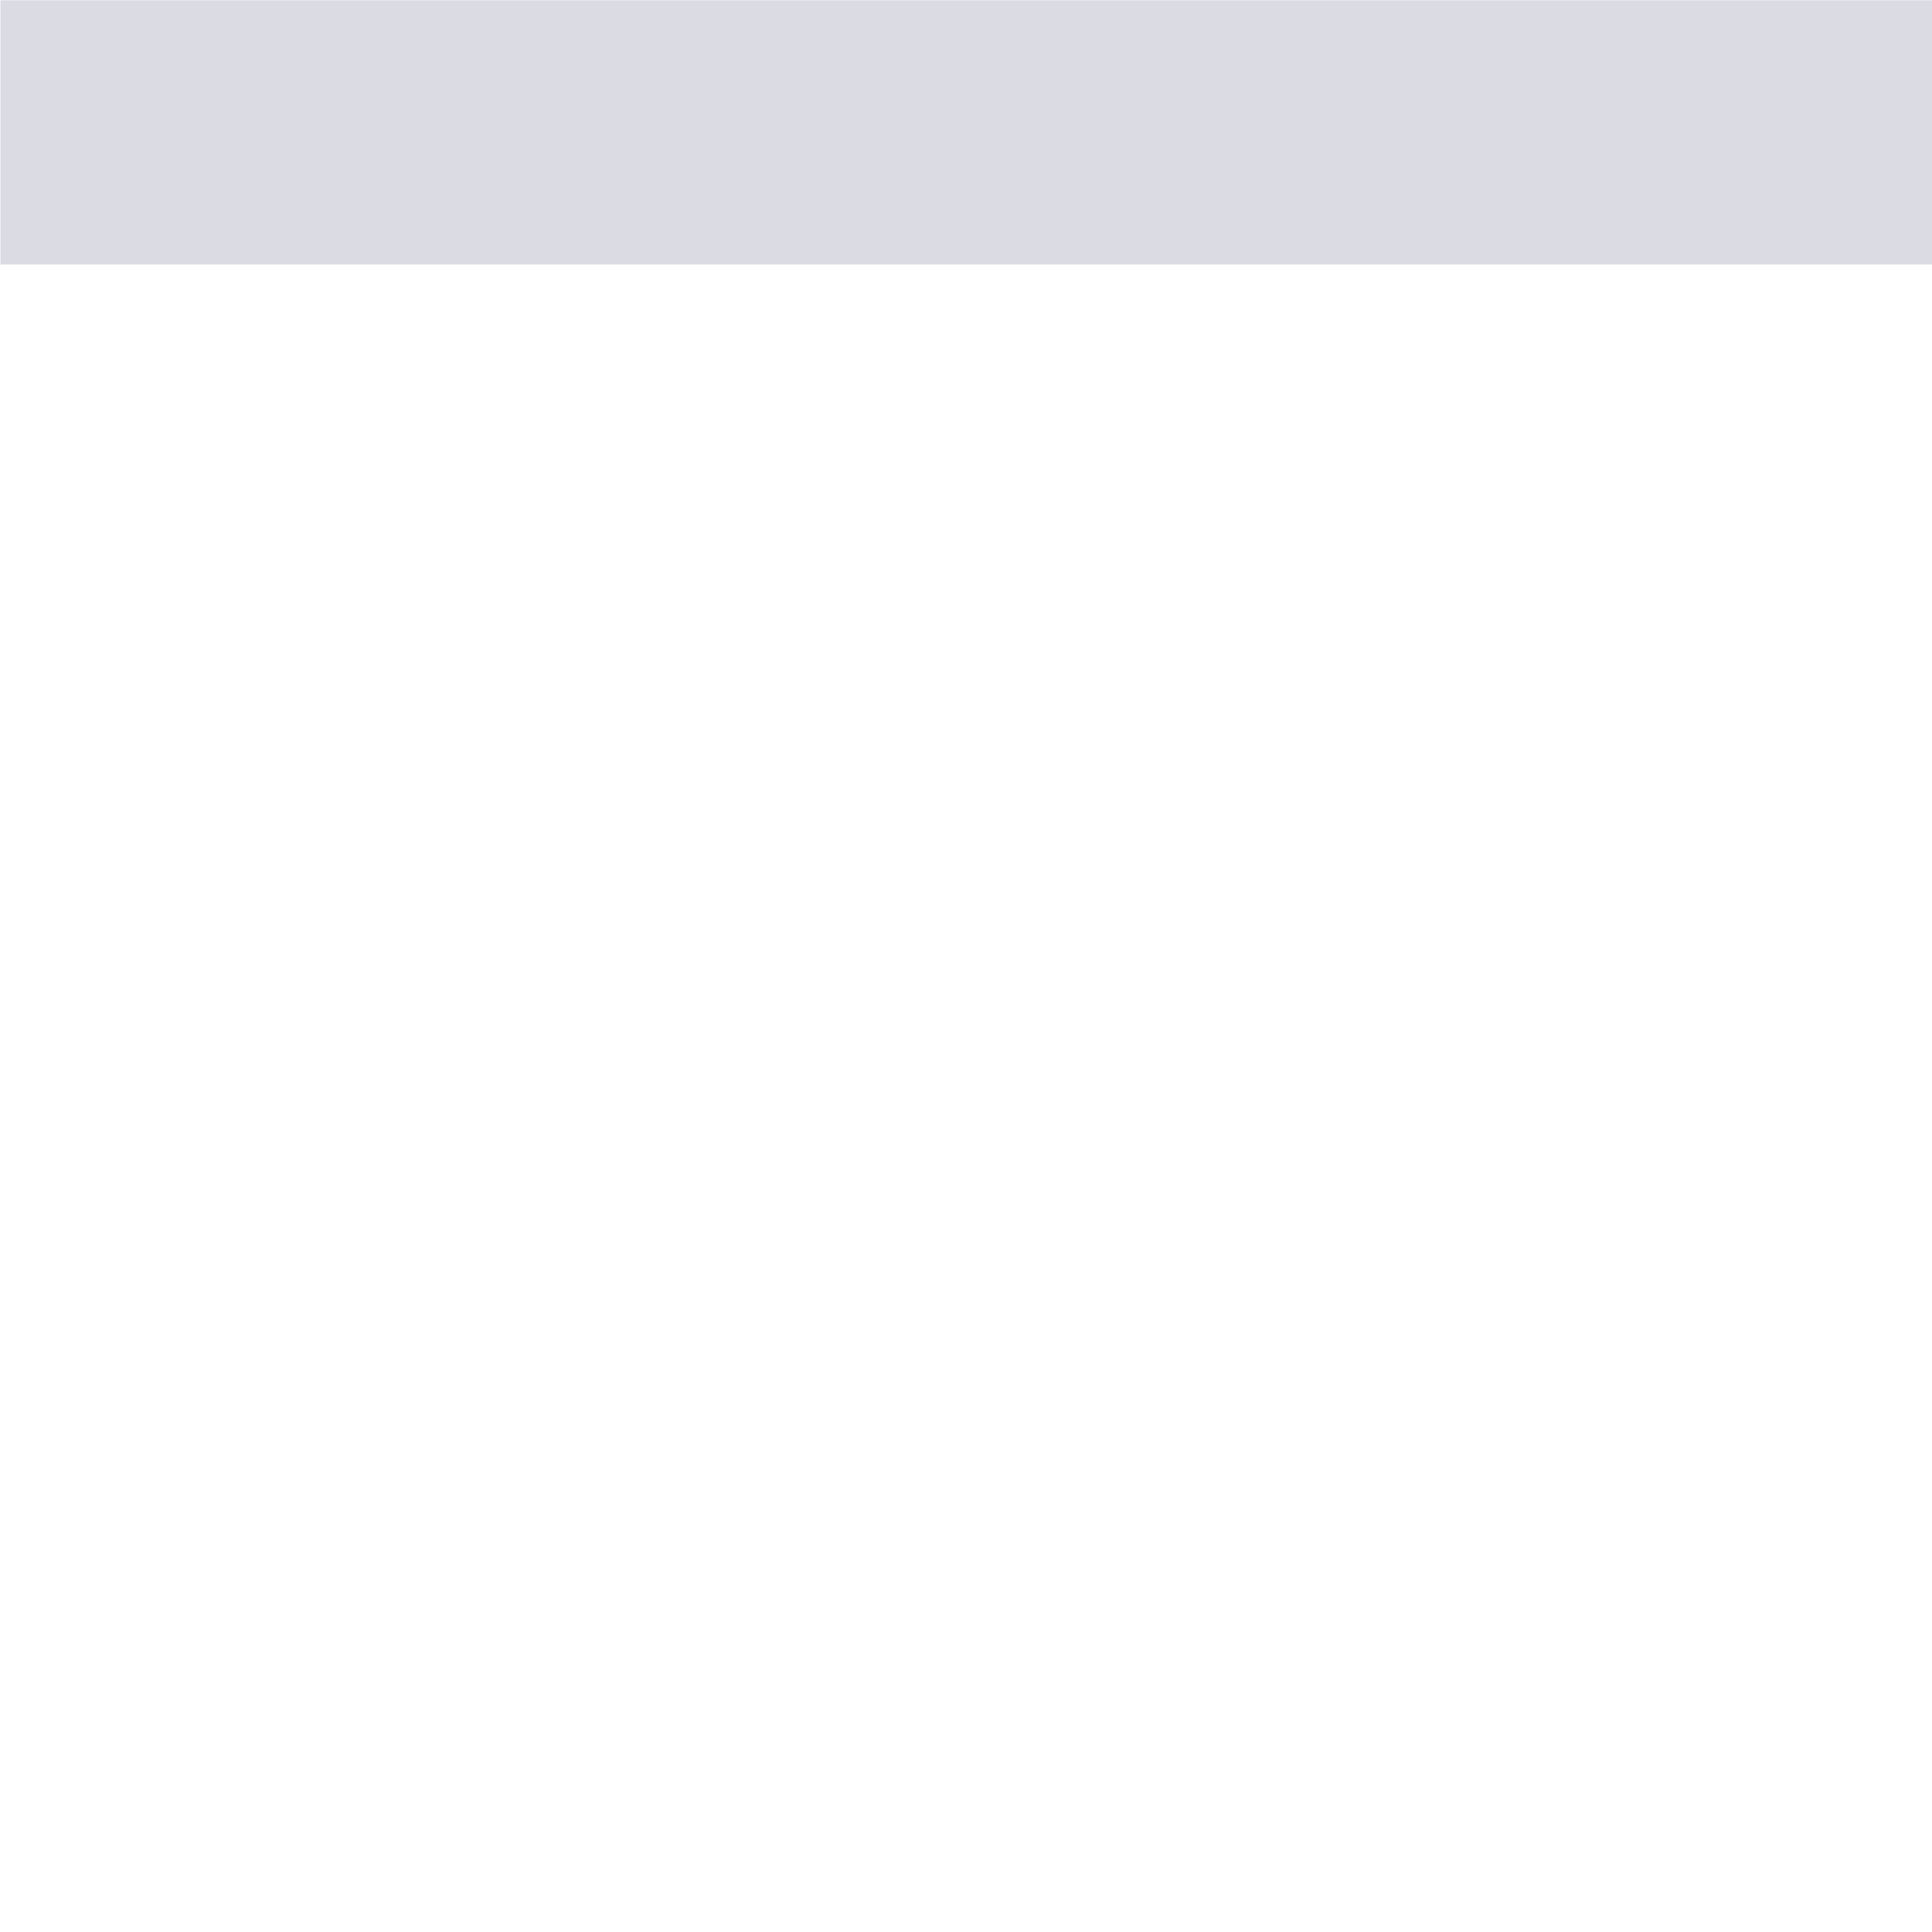
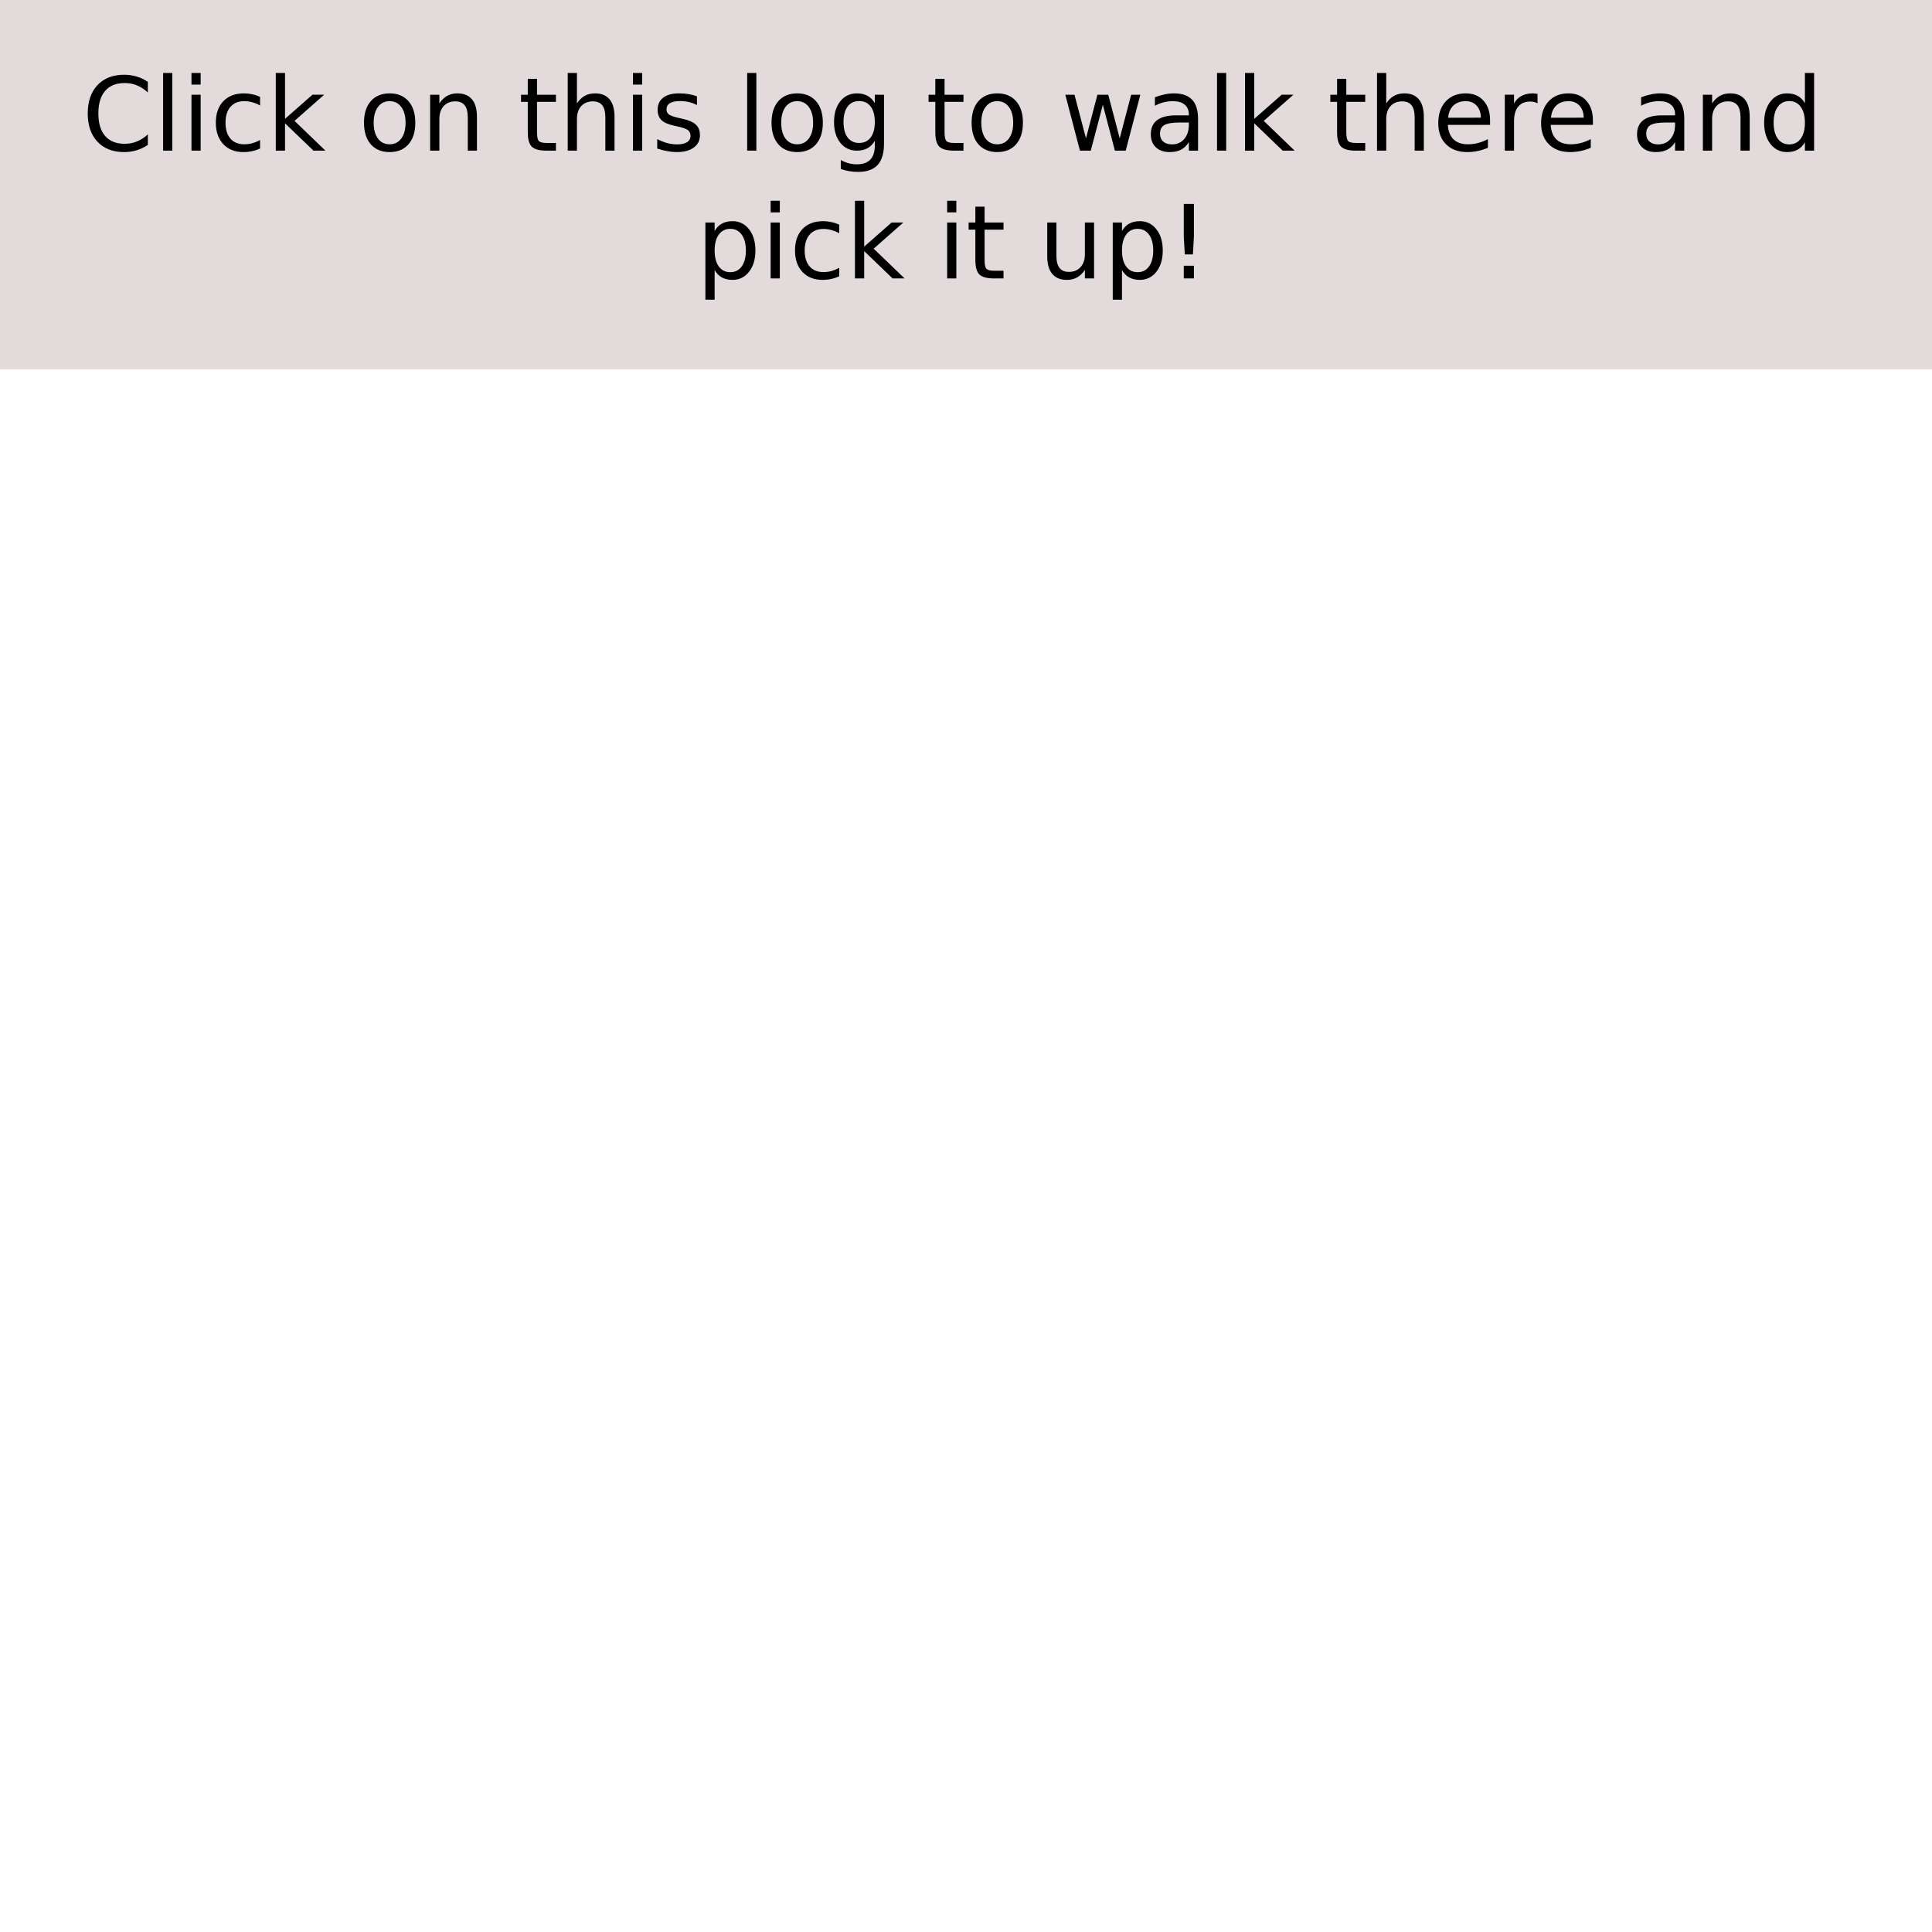
<svg xmlns="http://www.w3.org/2000/svg" width="200mm" height="200mm" viewBox="0 0 200 200" version="1.1" id="svg8">
  <defs id="defs2" />
-   <g id="layer1" transform="translate(0,-97)">
-     <flowRoot xml:space="preserve" id="flowRoot815" style="fill:black;fill-opacity:1;stroke:none;font-family:sans-serif;font-style:normal;font-weight:normal;font-size:40px;line-height:1.25;letter-spacing:0px;word-spacing:0px">
-       <flowRegion id="flowRegion817">
-         <rect id="rect819" width="725.714" height="722.857" x="14.286" y="15.906" />
-       </flowRegion>
-       <flowPara id="flowPara821" />
-     </flowRoot>
-     <text xml:space="preserve" style="font-style:normal;font-weight:normal;font-size:10.583px;line-height:1.25;font-family:sans-serif;letter-spacing:0px;word-spacing:0px;fill:#000000;fill-opacity:1;stroke:none;stroke-width:0.265" x="25.702" y="114.815" id="text825">
-       <tspan id="tspan823" x="25.702" y="124.179" style="stroke-width:0.265" />
-     </text>
-     <rect style="opacity:1;fill:#dbdbe3;fill-opacity:1;stroke:none;stroke-width:1.214;stroke-miterlimit:4;stroke-dasharray:none;stroke-opacity:1;paint-order:fill markers stroke" id="rect844" width="199.957" height="27.355" x="0.044" y="97.028" />
-   </g>
-   <g id="layer2">
-     <text xml:space="preserve" style="font-style:normal;font-weight:normal;font-size:10.583px;line-height:1.25;font-family:sans-serif;letter-spacing:0px;word-spacing:0px;fill:#000000;fill-opacity:1;stroke:none;stroke-width:0.265" x="1.72" y="12.054" id="text829">
-       <tspan x="1.72" y="21.418" style="font-style:normal;font-variant:normal;font-weight:normal;font-stretch:normal;font-size:12.7px;font-family:sans-serif;-inkscape-font-specification:'sans-serif, Normal';font-variant-ligatures:normal;font-variant-caps:normal;font-variant-numeric:normal;font-feature-settings:normal;text-align:start;writing-mode:lr-tb;text-anchor:start;stroke-width:0.265" id="tspan856" />
-     </text>
-     <flowRoot xml:space="preserve" id="flowRoot1483" style="font-style:normal;font-weight:normal;font-size:40px;line-height:1.25;font-family:sans-serif;letter-spacing:0px;word-spacing:0px;fill:#000000;fill-opacity:1;stroke:none" transform="matrix(0.2645833,0,0,0.2645833,0,-1.202713)">
-       <flowRegion id="flowRegion1485">
-         <rect id="rect1487" width="740.638" height="196.345" x="7.576" y="7.513" />
-       </flowRegion>
-       <flowPara id="flowPara1489" style="font-style:normal;font-variant:normal;font-weight:normal;font-stretch:normal;font-size:40px;font-family:sans-serif;-inkscape-font-specification:'sans-serif, Normal';font-variant-ligatures:normal;font-variant-caps:normal;font-variant-numeric:normal;font-feature-settings:normal;text-align:center;writing-mode:lr-tb;text-anchor:middle">Click on this log to walk there and pick it up!</flowPara>
-     </flowRoot>
+   <g id="layer1" transform="translate(0,-97)" style="display:inline">
+     <g id="layer2" style="display:inline">
+       <rect style="fill:#e3dbdb;fill-opacity:1;stroke:none;stroke-width:0.251;stroke-opacity:1" id="rect94" width="200.155" height="38.226" x="7.6495816e-08" y="97" />
+     </g>
+     <g aria-label="Click on this log to walk there and pick it up!" transform="matrix(0.2645833,0,0,0.2645833,0,97)" style="font-style:normal;font-variant:normal;font-weight:normal;font-stretch:normal;font-size:40px;line-height:1.25;font-family:sans-serif;-inkscape-font-specification:'sans-serif, Normal';font-variant-ligatures:normal;font-variant-caps:normal;font-variant-numeric:normal;font-feature-settings:normal;text-align:center;letter-spacing:0px;word-spacing:0px;writing-mode:lr-tb;text-anchor:middle;fill:#000000;fill-opacity:1;stroke:none" id="flowRoot10">
+       <path d="m 57.844,32.021 v 4.16 q -1.992,-1.855 -4.258,-2.773 -2.246,-0.918 -4.785,-0.918 -5,0 -7.656,3.066 -2.656,3.047 -2.656,8.828 0,5.762 2.656,8.828 2.656,3.047 7.656,3.047 2.539,0 4.785,-0.918 2.266,-0.918 4.258,-2.773 v 4.121 q -2.07,1.406 -4.395,2.109 -2.305,0.703 -4.883,0.703 -6.621,0 -10.43,-4.043 -3.809,-4.062 -3.809,-11.074 0,-7.031 3.809,-11.074 3.809,-4.062 10.43,-4.062 2.617,0 4.922,0.703 2.324,0.684 4.355,2.07 z" id="path18" />
+       <path d="m 63.82,28.545 h 3.594 v 30.391 h -3.594 z" id="path20" />
+       <path d="m 74.914,37.061 h 3.594 v 21.875 h -3.594 z m 0,-8.516 h 3.594 v 4.551 h -3.594 z" id="path22" />
+       <path d="m 101.75,37.9 v 3.359 q -1.523,-0.84 -3.066,-1.25 -1.523,-0.43 -3.086,-0.43 -3.496,0 -5.43,2.227 -1.934,2.207 -1.934,6.211 0,4.004 1.934,6.23 1.934,2.207 5.43,2.207 1.562,0 3.086,-0.41 1.543,-0.43 3.066,-1.27 v 3.32 q -1.504,0.703 -3.125,1.055 -1.602,0.352 -3.418,0.352 -4.941,0 -7.852,-3.105 -2.91,-3.105 -2.91,-8.379 0,-5.352 2.93,-8.418 2.949,-3.066 8.066,-3.066 1.66,0 3.242,0.352 1.582,0.332 3.066,1.016 z" id="path24" />
+       <path d="m 107.902,28.545 h 3.613 v 17.949 l 10.723,-9.434 h 4.59 l -11.602,10.234 12.09,11.641 h -4.688 L 111.516,48.252 v 10.684 h -3.613 z" id="path26" />
+       <path d="m 152.453,39.58 q -2.891,0 -4.57,2.266 -1.68,2.246 -1.68,6.172 0,3.926 1.66,6.191 1.68,2.246 4.59,2.246 2.871,0 4.551,-2.266 1.68,-2.266 1.68,-6.172 0,-3.887 -1.68,-6.152 -1.68,-2.285 -4.551,-2.285 z m 0,-3.047 q 4.688,0 7.363,3.047 2.676,3.047 2.676,8.438 0,5.371 -2.676,8.438 -2.676,3.047 -7.363,3.047 -4.707,0 -7.383,-3.047 -2.656,-3.066 -2.656,-8.438 0,-5.391 2.656,-8.438 2.676,-3.047 7.383,-3.047 z" id="path28" />
+       <path d="m 186.613,45.732 v 13.203 h -3.594 V 45.85 q 0,-3.105 -1.211,-4.648 -1.211,-1.543 -3.633,-1.543 -2.91,0 -4.59,1.855 -1.68,1.855 -1.68,5.059 v 12.363 h -3.613 v -21.875 h 3.613 v 3.398 q 1.289,-1.973 3.027,-2.949 1.758,-0.977 4.043,-0.977 3.77,0 5.703,2.344 1.934,2.324 1.934,6.855 z" id="path30" />
+       <path d="m 210.109,30.85 v 6.211 h 7.402 v 2.793 h -7.402 v 11.875 q 0,2.676 0.723,3.438 0.742,0.762 2.988,0.762 h 3.691 v 3.008 h -3.691 q -4.16,0 -5.742,-1.543 -1.582,-1.562 -1.582,-5.664 v -11.875 h -2.637 v -2.793 h 2.637 v -6.211 z" id="path32" />
+       <path d="m 240.441,45.732 v 13.203 h -3.594 V 45.85 q 0,-3.105 -1.211,-4.648 -1.211,-1.543 -3.633,-1.543 -2.91,0 -4.59,1.855 -1.68,1.855 -1.68,5.059 v 12.363 h -3.613 V 28.545 h 3.613 v 11.914 q 1.289,-1.973 3.027,-2.949 1.758,-0.977 4.043,-0.977 3.77,0 5.703,2.344 1.934,2.324 1.934,6.855 z" id="path34" />
+       <path d="m 247.648,37.061 h 3.594 v 21.875 h -3.594 z m 0,-8.516 h 3.594 v 4.551 h -3.594 z" id="path36" />
+       <path d="m 272.688,37.705 v 3.398 q -1.523,-0.781 -3.164,-1.172 -1.641,-0.391 -3.398,-0.391 -2.676,0 -4.023,0.82 -1.328,0.82 -1.328,2.461 0,1.25 0.957,1.973 0.957,0.703 3.848,1.348 l 1.23,0.273 q 3.828,0.82 5.43,2.324 1.621,1.484 1.621,4.16 0,3.047 -2.422,4.824 -2.402,1.777 -6.621,1.777 -1.758,0 -3.672,-0.352 -1.895,-0.332 -4.004,-1.016 v -3.711 q 1.992,1.035 3.926,1.562 1.934,0.508 3.828,0.508 2.539,0 3.906,-0.859 1.367,-0.879 1.367,-2.461 0,-1.465 -0.996,-2.246 -0.977,-0.781 -4.316,-1.504 l -1.25,-0.293 q -3.34,-0.703 -4.824,-2.148 -1.484,-1.465 -1.484,-4.004 0,-3.086 2.188,-4.766 2.188,-1.68 6.211,-1.68 1.992,0 3.75,0.293 1.758,0.293 3.242,0.879 z" id="path38" />
+       <path d="m 292.336,28.545 h 3.594 v 30.391 h -3.594 z" id="path40" />
+       <path d="m 311.906,39.58 q -2.891,0 -4.57,2.266 -1.68,2.246 -1.68,6.172 0,3.926 1.66,6.191 1.68,2.246 4.59,2.246 2.871,0 4.551,-2.266 1.68,-2.266 1.68,-6.172 0,-3.887 -1.68,-6.152 -1.68,-2.285 -4.551,-2.285 z m 0,-3.047 q 4.688,0 7.363,3.047 2.676,3.047 2.676,8.438 0,5.371 -2.676,8.438 -2.676,3.047 -7.363,3.047 -4.707,0 -7.383,-3.047 -2.656,-3.066 -2.656,-8.438 0,-5.391 2.656,-8.438 2.676,-3.047 7.383,-3.047 z" id="path42" />
+       <path d="m 342.277,47.744 q 0,-3.906 -1.621,-6.055 -1.602,-2.148 -4.512,-2.148 -2.891,0 -4.512,2.148 -1.602,2.148 -1.602,6.055 0,3.887 1.602,6.035 1.621,2.148 4.512,2.148 2.91,0 4.512,-2.148 1.621,-2.148 1.621,-6.035 z m 3.594,8.477 q 0,5.586 -2.48,8.301 -2.48,2.734 -7.598,2.734 -1.895,0 -3.574,-0.293 -1.68,-0.273 -3.262,-0.859 v -3.496 q 1.582,0.859 3.125,1.27 1.543,0.41 3.145,0.41 3.535,0 5.293,-1.855 1.758,-1.836 1.758,-5.566 v -1.777 q -1.113,1.934 -2.852,2.891 -1.738,0.957 -4.16,0.957 -4.023,0 -6.484,-3.066 -2.461,-3.066 -2.461,-8.125 0,-5.078 2.461,-8.145 2.461,-3.066 6.484,-3.066 2.422,0 4.16,0.957 1.738,0.957 2.852,2.891 v -3.32 h 3.594 z" id="path44" />
+       <path d="m 369.562,30.85 v 6.211 h 7.402 v 2.793 h -7.402 v 11.875 q 0,2.676 0.723,3.438 0.742,0.762 2.988,0.762 h 3.691 v 3.008 h -3.691 q -4.16,0 -5.742,-1.543 -1.582,-1.562 -1.582,-5.664 v -11.875 h -2.637 v -2.793 h 2.637 v -6.211 z" id="path46" />
+       <path d="m 390.188,39.58 q -2.891,0 -4.57,2.266 -1.68,2.246 -1.68,6.172 0,3.926 1.66,6.191 1.68,2.246 4.59,2.246 2.871,0 4.551,-2.266 1.68,-2.266 1.68,-6.172 0,-3.887 -1.68,-6.152 -1.68,-2.285 -4.551,-2.285 z m 0,-3.047 q 4.688,0 7.363,3.047 2.676,3.047 2.676,8.438 0,5.371 -2.676,8.438 -2.676,3.047 -7.363,3.047 -4.707,0 -7.383,-3.047 -2.656,-3.066 -2.656,-8.438 0,-5.391 2.656,-8.438 2.676,-3.047 7.383,-3.047 z" id="path48" />
+       <path d="m 416.809,37.061 h 3.594 l 4.492,17.07 4.473,-17.07 h 4.238 l 4.492,17.07 4.473,-17.07 h 3.594 l -5.723,21.875 h -4.238 l -4.707,-17.93 -4.727,17.93 h -4.238 z" id="path50" />
+       <path d="m 461.574,47.939 q -4.355,0 -6.035,0.996 -1.68,0.996 -1.68,3.398 0,1.914 1.25,3.047 1.27,1.113 3.438,1.113 2.988,0 4.785,-2.109 1.816,-2.129 1.816,-5.645 v -0.801 z m 7.168,-1.484 v 12.48 h -3.594 v -3.32 q -1.23,1.992 -3.066,2.949 -1.836,0.938 -4.492,0.938 -3.359,0 -5.352,-1.875 -1.973,-1.895 -1.973,-5.059 0,-3.691 2.461,-5.566 2.48,-1.875 7.383,-1.875 h 5.039 v -0.352 q 0,-2.48 -1.641,-3.828 -1.621,-1.367 -4.57,-1.367 -1.875,0 -3.652,0.449 -1.777,0.449 -3.418,1.348 v -3.32 q 1.973,-0.762 3.828,-1.133 1.855,-0.391 3.613,-0.391 4.746,0 7.09,2.461 2.344,2.461 2.344,7.461 z" id="path52" />
+       <path d="m 476.164,28.545 h 3.594 v 30.391 h -3.594 z" id="path54" />
+       <path d="m 487.121,28.545 h 3.613 v 17.949 l 10.723,-9.434 h 4.59 l -11.602,10.234 12.09,11.641 h -4.688 L 490.734,48.252 v 10.684 h -3.613 z" id="path56" />
+       <path d="m 526.75,30.85 v 6.211 h 7.402 v 2.793 H 526.75 v 11.875 q 0,2.676 0.723,3.438 0.742,0.762 2.988,0.762 h 3.691 v 3.008 h -3.691 q -4.16,0 -5.742,-1.543 -1.582,-1.562 -1.582,-5.664 v -11.875 H 520.5 v -2.793 h 2.637 v -6.211 z" id="path58" />
+       <path d="m 557.082,45.732 v 13.203 h -3.594 V 45.85 q 0,-3.105 -1.211,-4.648 -1.211,-1.543 -3.633,-1.543 -2.91,0 -4.59,1.855 -1.68,1.855 -1.68,5.059 v 12.363 h -3.613 V 28.545 h 3.613 v 11.914 q 1.289,-1.973 3.027,-2.949 1.758,-0.977 4.043,-0.977 3.77,0 5.703,2.344 1.934,2.324 1.934,6.855 z" id="path60" />
+       <path d="m 583,47.1 v 1.758 h -16.523 q 0.234,3.711 2.227,5.664 2.012,1.934 5.586,1.934 2.07,0 4.004,-0.508 1.953,-0.508 3.867,-1.523 v 3.398 q -1.934,0.82 -3.965,1.25 -2.031,0.43 -4.121,0.43 -5.234,0 -8.301,-3.047 -3.047,-3.047 -3.047,-8.242 0,-5.371 2.891,-8.516 2.91,-3.164 7.832,-3.164 4.414,0 6.973,2.852 Q 583,42.217 583,47.1 Z m -3.594,-1.055 q -0.039,-2.949 -1.66,-4.707 -1.602,-1.758 -4.258,-1.758 -3.008,0 -4.824,1.699 -1.797,1.699 -2.07,4.785 z" id="path62" />
+       <path d="m 601.574,40.42 q -0.605,-0.352 -1.328,-0.508 -0.703,-0.176 -1.562,-0.176 -3.047,0 -4.688,1.992 -1.621,1.973 -1.621,5.684 v 11.523 h -3.613 v -21.875 h 3.613 v 3.398 q 1.133,-1.992 2.949,-2.949 1.816,-0.977 4.414,-0.977 0.371,0 0.82,0.059 0.449,0.039 0.996,0.137 z" id="path64" />
+       <path d="m 623.234,47.1 v 1.758 h -16.523 q 0.234,3.711 2.227,5.664 2.012,1.934 5.586,1.934 2.07,0 4.004,-0.508 1.953,-0.508 3.867,-1.523 v 3.398 q -1.934,0.82 -3.965,1.25 -2.031,0.43 -4.121,0.43 -5.234,0 -8.301,-3.047 -3.047,-3.047 -3.047,-8.242 0,-5.371 2.891,-8.516 2.91,-3.164 7.832,-3.164 4.414,0 6.973,2.852 2.578,2.832 2.578,7.715 z m -3.594,-1.055 q -0.039,-2.949 -1.66,-4.707 -1.602,-1.758 -4.258,-1.758 -3.008,0 -4.824,1.699 -1.797,1.699 -2.07,4.785 z" id="path66" />
+       <path d="m 651.809,47.939 q -4.355,0 -6.035,0.996 -1.68,0.996 -1.68,3.398 0,1.914 1.25,3.047 1.27,1.113 3.438,1.113 2.988,0 4.785,-2.109 1.816,-2.129 1.816,-5.645 v -0.801 z m 7.168,-1.484 v 12.48 h -3.594 v -3.32 q -1.23,1.992 -3.066,2.949 -1.836,0.938 -4.492,0.938 -3.359,0 -5.352,-1.875 Q 640.5,55.732 640.5,52.568 q 0,-3.691 2.461,-5.566 2.48,-1.875 7.383,-1.875 h 5.039 v -0.352 q 0,-2.48 -1.641,-3.828 -1.621,-1.367 -4.57,-1.367 -1.875,0 -3.652,0.449 -1.777,0.449 -3.418,1.348 v -3.32 q 1.973,-0.762 3.828,-1.133 1.855,-0.391 3.613,-0.391 4.746,0 7.09,2.461 2.344,2.461 2.344,7.461 z" id="path68" />
+       <path d="m 684.582,45.732 v 13.203 h -3.594 V 45.85 q 0,-3.105 -1.211,-4.648 -1.211,-1.543 -3.633,-1.543 -2.91,0 -4.59,1.855 -1.68,1.855 -1.68,5.059 v 12.363 h -3.613 v -21.875 h 3.613 v 3.398 q 1.289,-1.973 3.027,-2.949 1.758,-0.977 4.043,-0.977 3.77,0 5.703,2.344 1.934,2.324 1.934,6.855 z" id="path70" />
+       <path d="M 706.184,40.381 V 28.545 h 3.594 v 30.391 h -3.594 v -3.281 q -1.133,1.953 -2.871,2.91 -1.719,0.938 -4.141,0.938 -3.965,0 -6.465,-3.164 -2.48,-3.164 -2.48,-8.32 0,-5.156 2.48,-8.32 2.5,-3.164 6.465,-3.164 2.422,0 4.141,0.957 1.738,0.938 2.871,2.891 z m -12.246,7.637 q 0,3.965 1.621,6.23 1.641,2.246 4.492,2.246 2.852,0 4.492,-2.246 1.641,-2.266 1.641,-6.23 0,-3.965 -1.641,-6.211 -1.641,-2.266 -4.492,-2.266 -2.852,0 -4.492,2.266 -1.621,2.246 -1.621,6.211 z" id="path72" />
+       <path d="m 279.602,105.654 v 11.602 h -3.613 V 87.061 h 3.613 v 3.32 q 1.133,-1.953 2.852,-2.891 1.738,-0.957 4.141,-0.957 3.984,0 6.465,3.164 2.5,3.164 2.5,8.32 0,5.156 -2.5,8.32 -2.48,3.164 -6.465,3.164 -2.402,0 -4.141,-0.938 -1.719,-0.957 -2.852,-2.91 z m 12.227,-7.637 q 0,-3.965 -1.641,-6.211 -1.621,-2.266 -4.473,-2.266 -2.852,0 -4.492,2.266 -1.621,2.246 -1.621,6.211 0,3.965 1.621,6.23 1.641,2.246 4.492,2.246 2.852,0 4.473,-2.246 1.641,-2.266 1.641,-6.23 z" id="path74" />
+       <path d="m 301.516,87.061 h 3.594 v 21.875 h -3.594 z m 0,-8.516 h 3.594 v 4.551 h -3.594 z" id="path76" />
+       <path d="m 328.352,87.9 v 3.359 q -1.523,-0.84 -3.066,-1.25 -1.523,-0.43 -3.086,-0.43 -3.496,0 -5.43,2.227 -1.934,2.207 -1.934,6.211 0,4.004 1.934,6.23 1.934,2.207 5.43,2.207 1.562,0 3.086,-0.41 1.543,-0.43 3.066,-1.27 v 3.32 q -1.504,0.703 -3.125,1.055 -1.602,0.352 -3.418,0.352 -4.941,0 -7.852,-3.105 -2.91,-3.105 -2.91,-8.379 0,-5.352 2.93,-8.418 2.949,-3.066 8.066,-3.066 1.66,0 3.242,0.352 1.582,0.332 3.066,1.016 z" id="path78" />
+       <path d="m 334.504,78.545 h 3.613 v 17.949 l 10.723,-9.434 h 4.59 l -11.602,10.234 12.09,11.641 h -4.688 L 338.117,98.252 v 10.684 h -3.613 z" id="path80" />
+       <path d="m 370.578,87.061 h 3.594 v 21.875 h -3.594 z m 0,-8.516 h 3.594 v 4.551 h -3.594 z" id="path82" />
+       <path d="m 385.227,80.85 v 6.211 h 7.402 v 2.793 h -7.402 v 11.875 q 0,2.676 0.723,3.438 0.742,0.762 2.988,0.762 h 3.691 v 3.008 h -3.691 q -4.16,0 -5.742,-1.543 -1.582,-1.562 -1.582,-5.664 V 89.854 h -2.637 v -2.793 h 2.637 v -6.211 z" id="path84" />
+       <path d="M 409.738,100.303 V 87.061 h 3.594 v 13.105 q 0,3.105 1.211,4.668 1.211,1.543 3.633,1.543 2.91,0 4.59,-1.855 1.699,-1.855 1.699,-5.059 V 87.061 h 3.594 v 21.875 h -3.594 v -3.359 q -1.309,1.992 -3.047,2.969 -1.719,0.957 -4.004,0.957 -3.77,0 -5.723,-2.344 -1.953,-2.344 -1.953,-6.855 z m 9.043,-13.77 z" id="path86" />
+       <path d="m 438.977,105.654 v 11.602 h -3.613 V 87.061 h 3.613 v 3.32 q 1.133,-1.953 2.852,-2.891 1.738,-0.957 4.141,-0.957 3.984,0 6.465,3.164 2.5,3.164 2.5,8.32 0,5.156 -2.5,8.32 -2.48,3.164 -6.465,3.164 -2.402,0 -4.141,-0.938 -1.719,-0.957 -2.852,-2.91 z m 12.227,-7.637 q 0,-3.965 -1.641,-6.211 -1.621,-2.266 -4.473,-2.266 -2.852,0 -4.492,2.266 -1.621,2.246 -1.621,6.211 0,3.965 1.621,6.23 1.641,2.246 4.492,2.246 2.852,0 4.473,-2.246 1.641,-2.266 1.641,-6.23 z" id="path88" />
+       <path d="m 463.156,103.975 h 3.965 v 4.961 h -3.965 z m 0,-24.199 h 3.965 v 12.793 l -0.391,6.973 h -3.164 l -0.41,-6.973 z" id="path90" />
+     </g>
  </g>
</svg>
